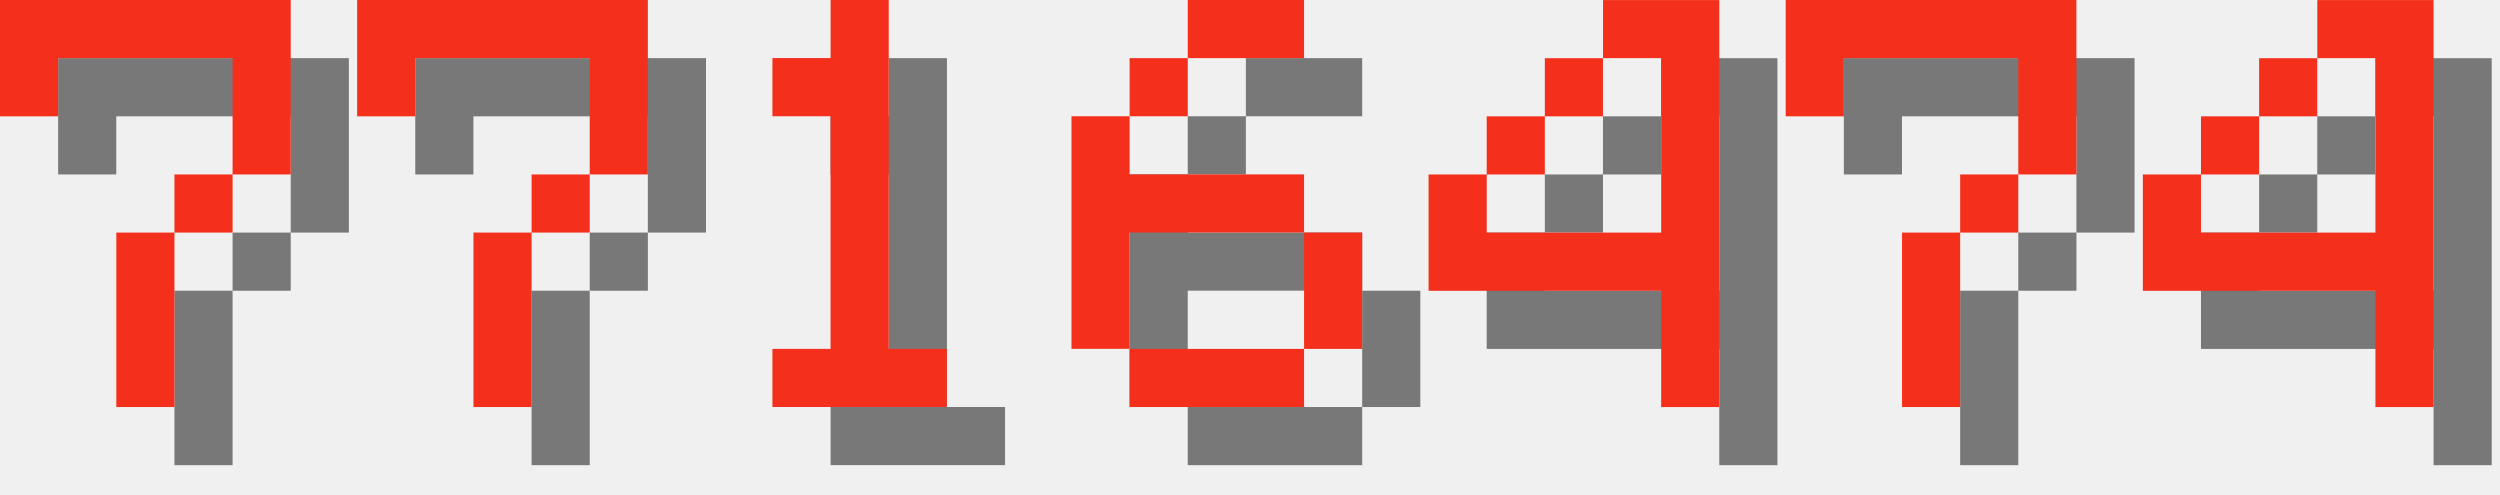
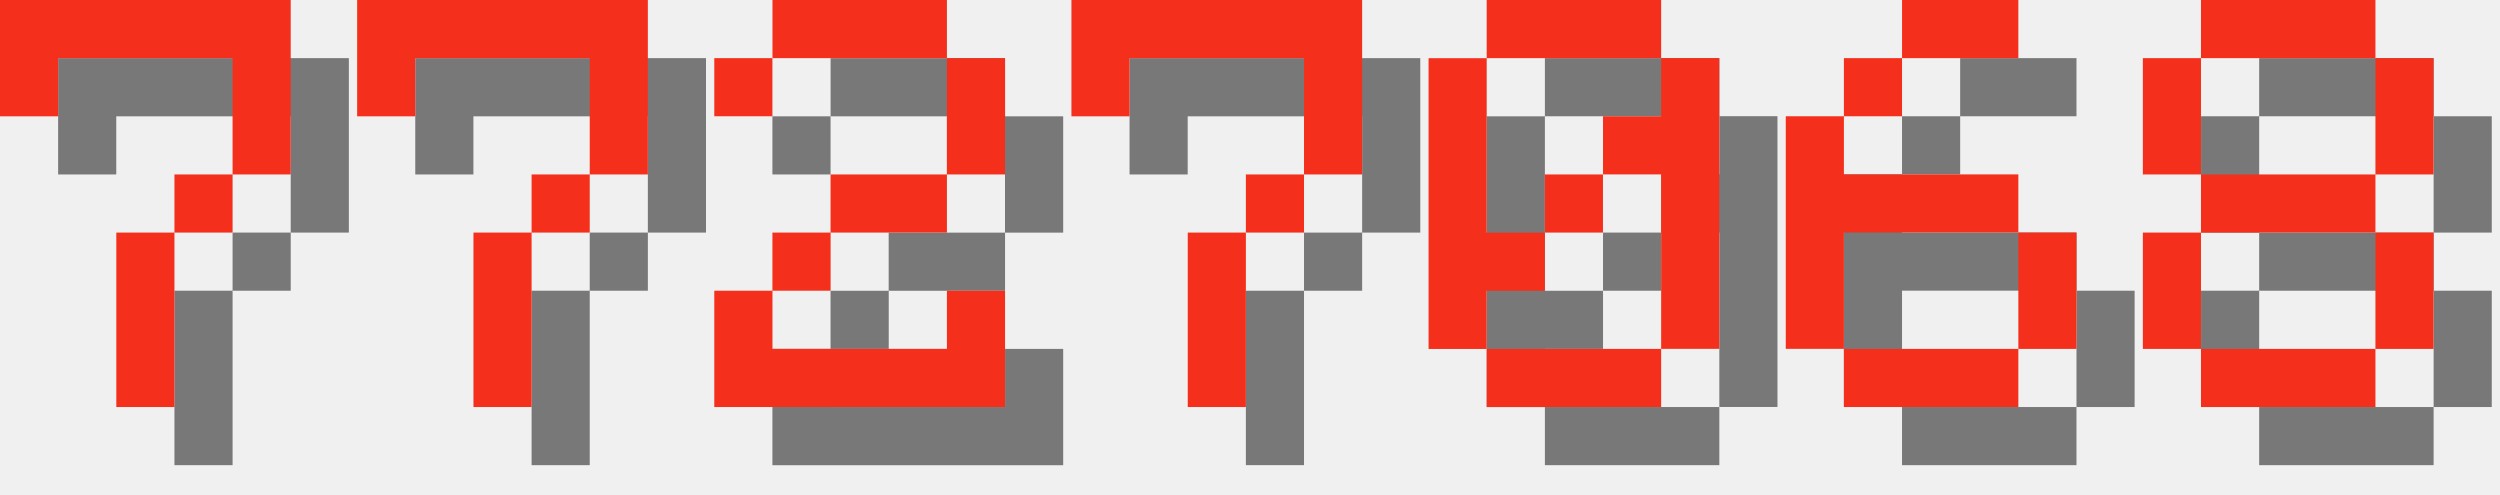
<svg xmlns="http://www.w3.org/2000/svg" version="1.1" width="182.0" height="36">
  <style>
        .text-foreground {
            fill: #F4301C;
        }
        .text-shadow {
            fill: #000000;
            fill-opacity: 0.5;
        }
    </style>
  <g class="digit" id="digit_7" transform="translate(0.0, 0), scale(4)">
    <path id="digit_7_shadow" class="text-shadow" d="m1.058 1.058 2e-6 2.117h1.058v-1.058h3.175v1.058l2e-7 1.058h-1.058v1.058h-1.058l4e-7 3.175 1.058 1e-7v-3.175h1.058v-1.058h1.058l5e-7 -1.058v-2.117z" fill-opacity=".5" style="paint-order:stroke fill markers" />
    <path id="digit_7_fg" class="text-foreground" d="m0 0 2e-6 2.117h1.058v-1.058h3.175v1.058l2e-7 1.058h-1.058v1.058h-1.058l4e-7 3.175 1.058 1e-7v-3.175h1.058v-1.058h1.058l5e-7 -1.058v-2.117z" fill="#fff" style="paint-order:stroke fill markers" />
  </g>
  <g class="digit" id="digit_7" transform="translate(26.0, 0), scale(4)">
    <path id="digit_7_shadow" class="text-shadow" d="m1.058 1.058 2e-6 2.117h1.058v-1.058h3.175v1.058l2e-7 1.058h-1.058v1.058h-1.058l4e-7 3.175 1.058 1e-7v-3.175h1.058v-1.058h1.058l5e-7 -1.058v-2.117z" fill-opacity=".5" style="paint-order:stroke fill markers" />
    <path id="digit_7_fg" class="text-foreground" d="m0 0 2e-6 2.117h1.058v-1.058h3.175v1.058l2e-7 1.058h-1.058v1.058h-1.058l4e-7 3.175 1.058 1e-7v-3.175h1.058v-1.058h1.058l5e-7 -1.058v-2.117z" fill="#fff" style="paint-order:stroke fill markers" />
  </g>
-   <g class="digit" id="digit_1" transform="translate(52.0, 0), scale(4)">
-     <path id="digit_1_shadow" class="text-shadow" d="m2.117 2.117v1.058h1.058v4.233h-1.058v1.058h3.175v-1.058h-1.058v-6.35h-1.058v1.058h-1.058z" fill-opacity=".5" style="paint-order:stroke fill markers" />
-     <path id="digit_1_fg" class="text-foreground" d="m1.058 1.058v1.058h1.058v4.233h-1.058v1.058h3.175v-1.058h-1.058v-6.35h-1.058v1.058h-1.058z" fill="#fff" style="paint-order:stroke fill markers" />
+   <g class="digit" id="digit_2" transform="translate(52.0, 0), scale(4)">
+     <path id="digit_2_shadow" class="text-shadow" d="m1.058 2.117v1.058h1.058v-1.058h3.175v2.117h-2.117v1.058h-1.058v1.058h-1.058v2.117h5.292v-2.117h-1.058v1.058h-3.175v-1.058h1.058v-1.058h2.117v-1.058h1.058v-2.117h-1.058v-1.058h-3.175v1.058h-1.058z" fill-opacity=".5" style="paint-order:stroke fill markers" />
+     <path id="digit_2_fg" class="text-foreground" d="m0 1.058v1.058h1.058v-1.058h3.175v2.117h-2.117v1.058h-1.058v1.058h-1.058v2.117h5.292v-2.117h-1.058v1.058h-3.175v-1.058h1.058v-1.058h2.117v-1.058h1.058v-2.117h-1.058v-1.058h-3.175v1.058h-1.058z" fill="#fff" style="paint-order:stroke fill markers" />
  </g>
-   <g class="digit" id="digit_6" transform="translate(78.0, 0), scale(4)">
+   <g class="digit" id="digit_7" transform="translate(78.0, 0), scale(4)">
+     <path id="digit_7_shadow" class="text-shadow" d="m1.058 1.058 2e-6 2.117h1.058v-1.058h3.175v1.058l2e-7 1.058h-1.058v1.058h-1.058l4e-7 3.175 1.058 1e-7v-3.175h1.058v-1.058h1.058l5e-7 -1.058v-2.117z" fill-opacity=".5" style="paint-order:stroke fill markers" />
+     <path id="digit_7_fg" class="text-foreground" d="m0 0 2e-6 2.117h1.058v-1.058h3.175v1.058l2e-7 1.058h-1.058v1.058h-1.058l4e-7 3.175 1.058 1e-7v-3.175h1.058v-1.058h1.058l5e-7 -1.058v-2.117z" fill="#fff" style="paint-order:stroke fill markers" />
+   </g>
+   <g class="digit" id="digit_0" transform="translate(104.0, 0), scale(4)">
+     <path id="digit_0_shadow" class="text-shadow" d="m2.117 1.058v1.058h3.175v-1.058h-3.175zm3.175 1.058v1.058h-1.058v1.058h1.058v3.175h1.058v-5.292h-1.058zm0 5.292h-3.175v1.058h3.175v-1.058zm-3.175 0v-1.058h1.058v-1.058h-1.058v-3.175h-1.058v5.292h1.058zm1.058-2.117h1.058v-1.058h-1.058v1.058z" fill-opacity=".5" style="paint-order:stroke fill markers" />
+     <path id="digit_0_fg" class="text-foreground" d="m1.058 0v1.058h3.175v-1.058h-3.175zm3.175 1.058v1.058h-1.058v1.058h1.058v3.175h1.058v-5.292h-1.058zm0 5.292h-3.175v1.058h3.175v-1.058zm-3.175 0v-1.058h1.058v-1.058h-1.058v-3.175h-1.058v5.292h1.058zm1.058-2.117h1.058v-1.058h-1.058v1.058z" fill="#fff" style="paint-order:stroke fill markers" />
+   </g>
+   <g class="digit" id="digit_6" transform="translate(130.0, 0), scale(4)">
    <path id="digit_6_shadow" class="text-shadow" d="m3.175 1.058v1.058h2.117v-1.058h-2.117zm0 1.058h-1.058v1.058h1.058v-1.058zm-1.058 1.058h-1.058v4.233h1.058v-2.117h3.175v-1.058h-3.175v-1.058zm3.175 2.117v2.117h1.058v-2.117h-1.058zm0 2.117h-3.175v1.058h3.175v-1.058z" fill-opacity=".5" style="paint-order:stroke fill markers" />
    <path id="digit_6_fg" class="text-foreground" d="m2.117 0v1.058h2.117v-1.058h-2.117zm0 1.058h-1.058v1.058h1.058v-1.058zm-1.058 1.058h-1.058v4.233h1.058v-2.117h3.175v-1.058h-3.175v-1.058zm3.175 2.117v2.117h1.058v-2.117h-1.058zm0 2.117h-3.175v1.058h3.175v-1.058z" fill="#fff" style="paint-order:stroke fill markers" />
  </g>
-   <g class="digit" id="digit_4" transform="translate(104.0, 0), scale(4)">
-     <path id="digit_4_shadow" class="text-shadow" d="m4.233 1.058v1.058h1.058v3.175h-3.175v-1.058h-1.058v2.117h4.233v2.117h1.058v-7.408h-2.117zm-2.117 3.175h1.058v-1.058h-1.058v1.058zm1.058-1.058h1.058v-1.058h-1.058v1.058z" fill-opacity=".5" style="paint-order:stroke fill markers" />
-     <path id="digit_4_fg" class="text-foreground" d="m3.175 0v1.058h1.058v3.175h-3.175v-1.058h-1.058v2.117h4.233v2.117h1.058v-7.408h-2.117zm-2.117 3.175h1.058v-1.058h-1.058v1.058zm1.058-1.058h1.058v-1.058h-1.058v1.058z" fill="#fff" style="paint-order:stroke fill markers" />
-   </g>
-   <g class="digit" id="digit_7" transform="translate(130.0, 0), scale(4)">
-     <path id="digit_7_shadow" class="text-shadow" d="m1.058 1.058 2e-6 2.117h1.058v-1.058h3.175v1.058l2e-7 1.058h-1.058v1.058h-1.058l4e-7 3.175 1.058 1e-7v-3.175h1.058v-1.058h1.058l5e-7 -1.058v-2.117z" fill-opacity=".5" style="paint-order:stroke fill markers" />
-     <path id="digit_7_fg" class="text-foreground" d="m0 0 2e-6 2.117h1.058v-1.058h3.175v1.058l2e-7 1.058h-1.058v1.058h-1.058l4e-7 3.175 1.058 1e-7v-3.175h1.058v-1.058h1.058l5e-7 -1.058v-2.117z" fill="#fff" style="paint-order:stroke fill markers" />
-   </g>
-   <g class="digit" id="digit_4" transform="translate(156.0, 0), scale(4)">
-     <path id="digit_4_shadow" class="text-shadow" d="m4.233 1.058v1.058h1.058v3.175h-3.175v-1.058h-1.058v2.117h4.233v2.117h1.058v-7.408h-2.117zm-2.117 3.175h1.058v-1.058h-1.058v1.058zm1.058-1.058h1.058v-1.058h-1.058v1.058z" fill-opacity=".5" style="paint-order:stroke fill markers" />
-     <path id="digit_4_fg" class="text-foreground" d="m3.175 0v1.058h1.058v3.175h-3.175v-1.058h-1.058v2.117h4.233v2.117h1.058v-7.408h-2.117zm-2.117 3.175h1.058v-1.058h-1.058v1.058zm1.058-1.058h1.058v-1.058h-1.058v1.058z" fill="#fff" style="paint-order:stroke fill markers" />
+   <g class="digit" id="digit_8" transform="translate(156.0, 0), scale(4)">
+     <path id="digit_8_shadow" class="text-shadow" d="m2.117 1.058v1.058h3.175v-1.058h-3.175zm3.175 1.058v2.117h1.058v-2.117h-1.058zm0 2.117h-3.175v1.058h3.175v-1.058zm0 1.058v2.117h1.058v-2.117h-1.058zm0 2.117h-3.175v1.058h3.175v-1.058zm-3.175 0v-2.117h-1.058v2.117h1.058zm0-3.175v-2.117h-1.058v2.117h1.058z" fill-opacity=".5" style="paint-order:stroke fill markers" />
+     <path id="digit_8_fg" class="text-foreground" d="m1.058 0v1.058h3.175v-1.058h-3.175zm3.175 1.058v2.117h1.058v-2.117h-1.058zm0 2.117h-3.175v1.058h3.175v-1.058zm0 1.058v2.117h1.058v-2.117h-1.058zm0 2.117h-3.175v1.058h3.175v-1.058zm-3.175 0v-2.117h-1.058v2.117h1.058zm0-3.175v-2.117h-1.058v2.117h1.058z" fill="#fff" style="paint-order:stroke fill markers" />
  </g>
</svg>
